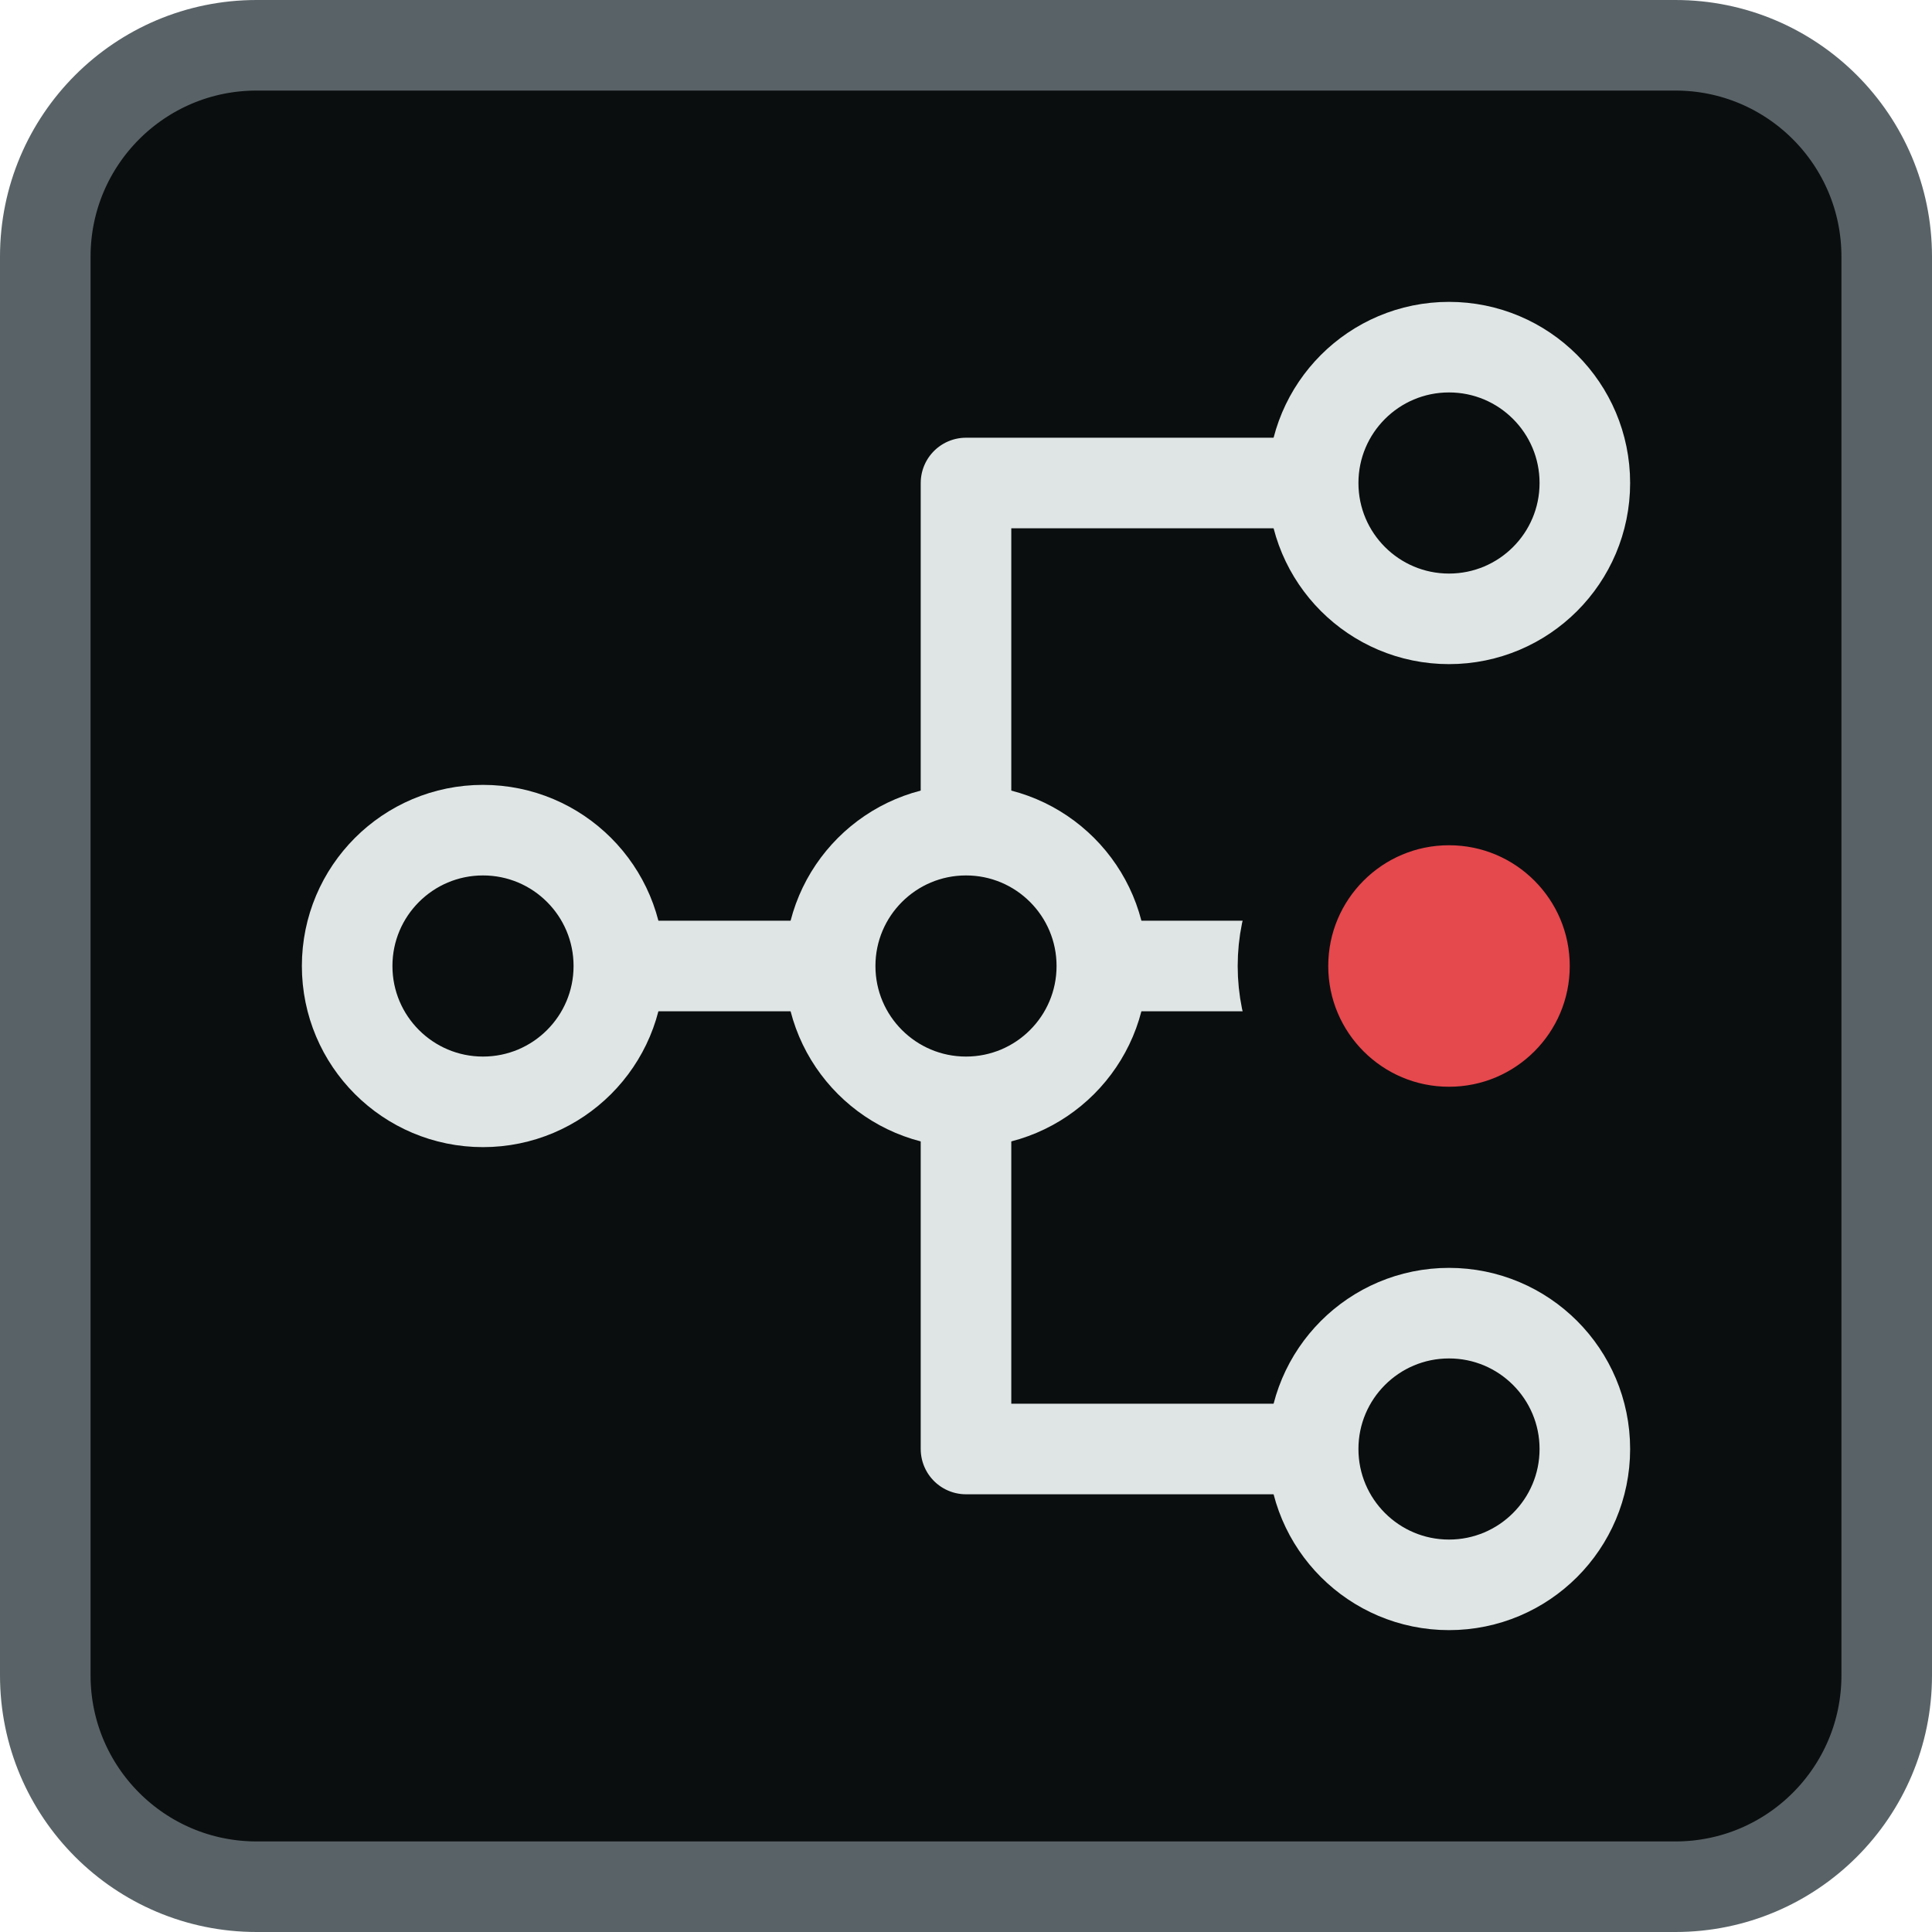
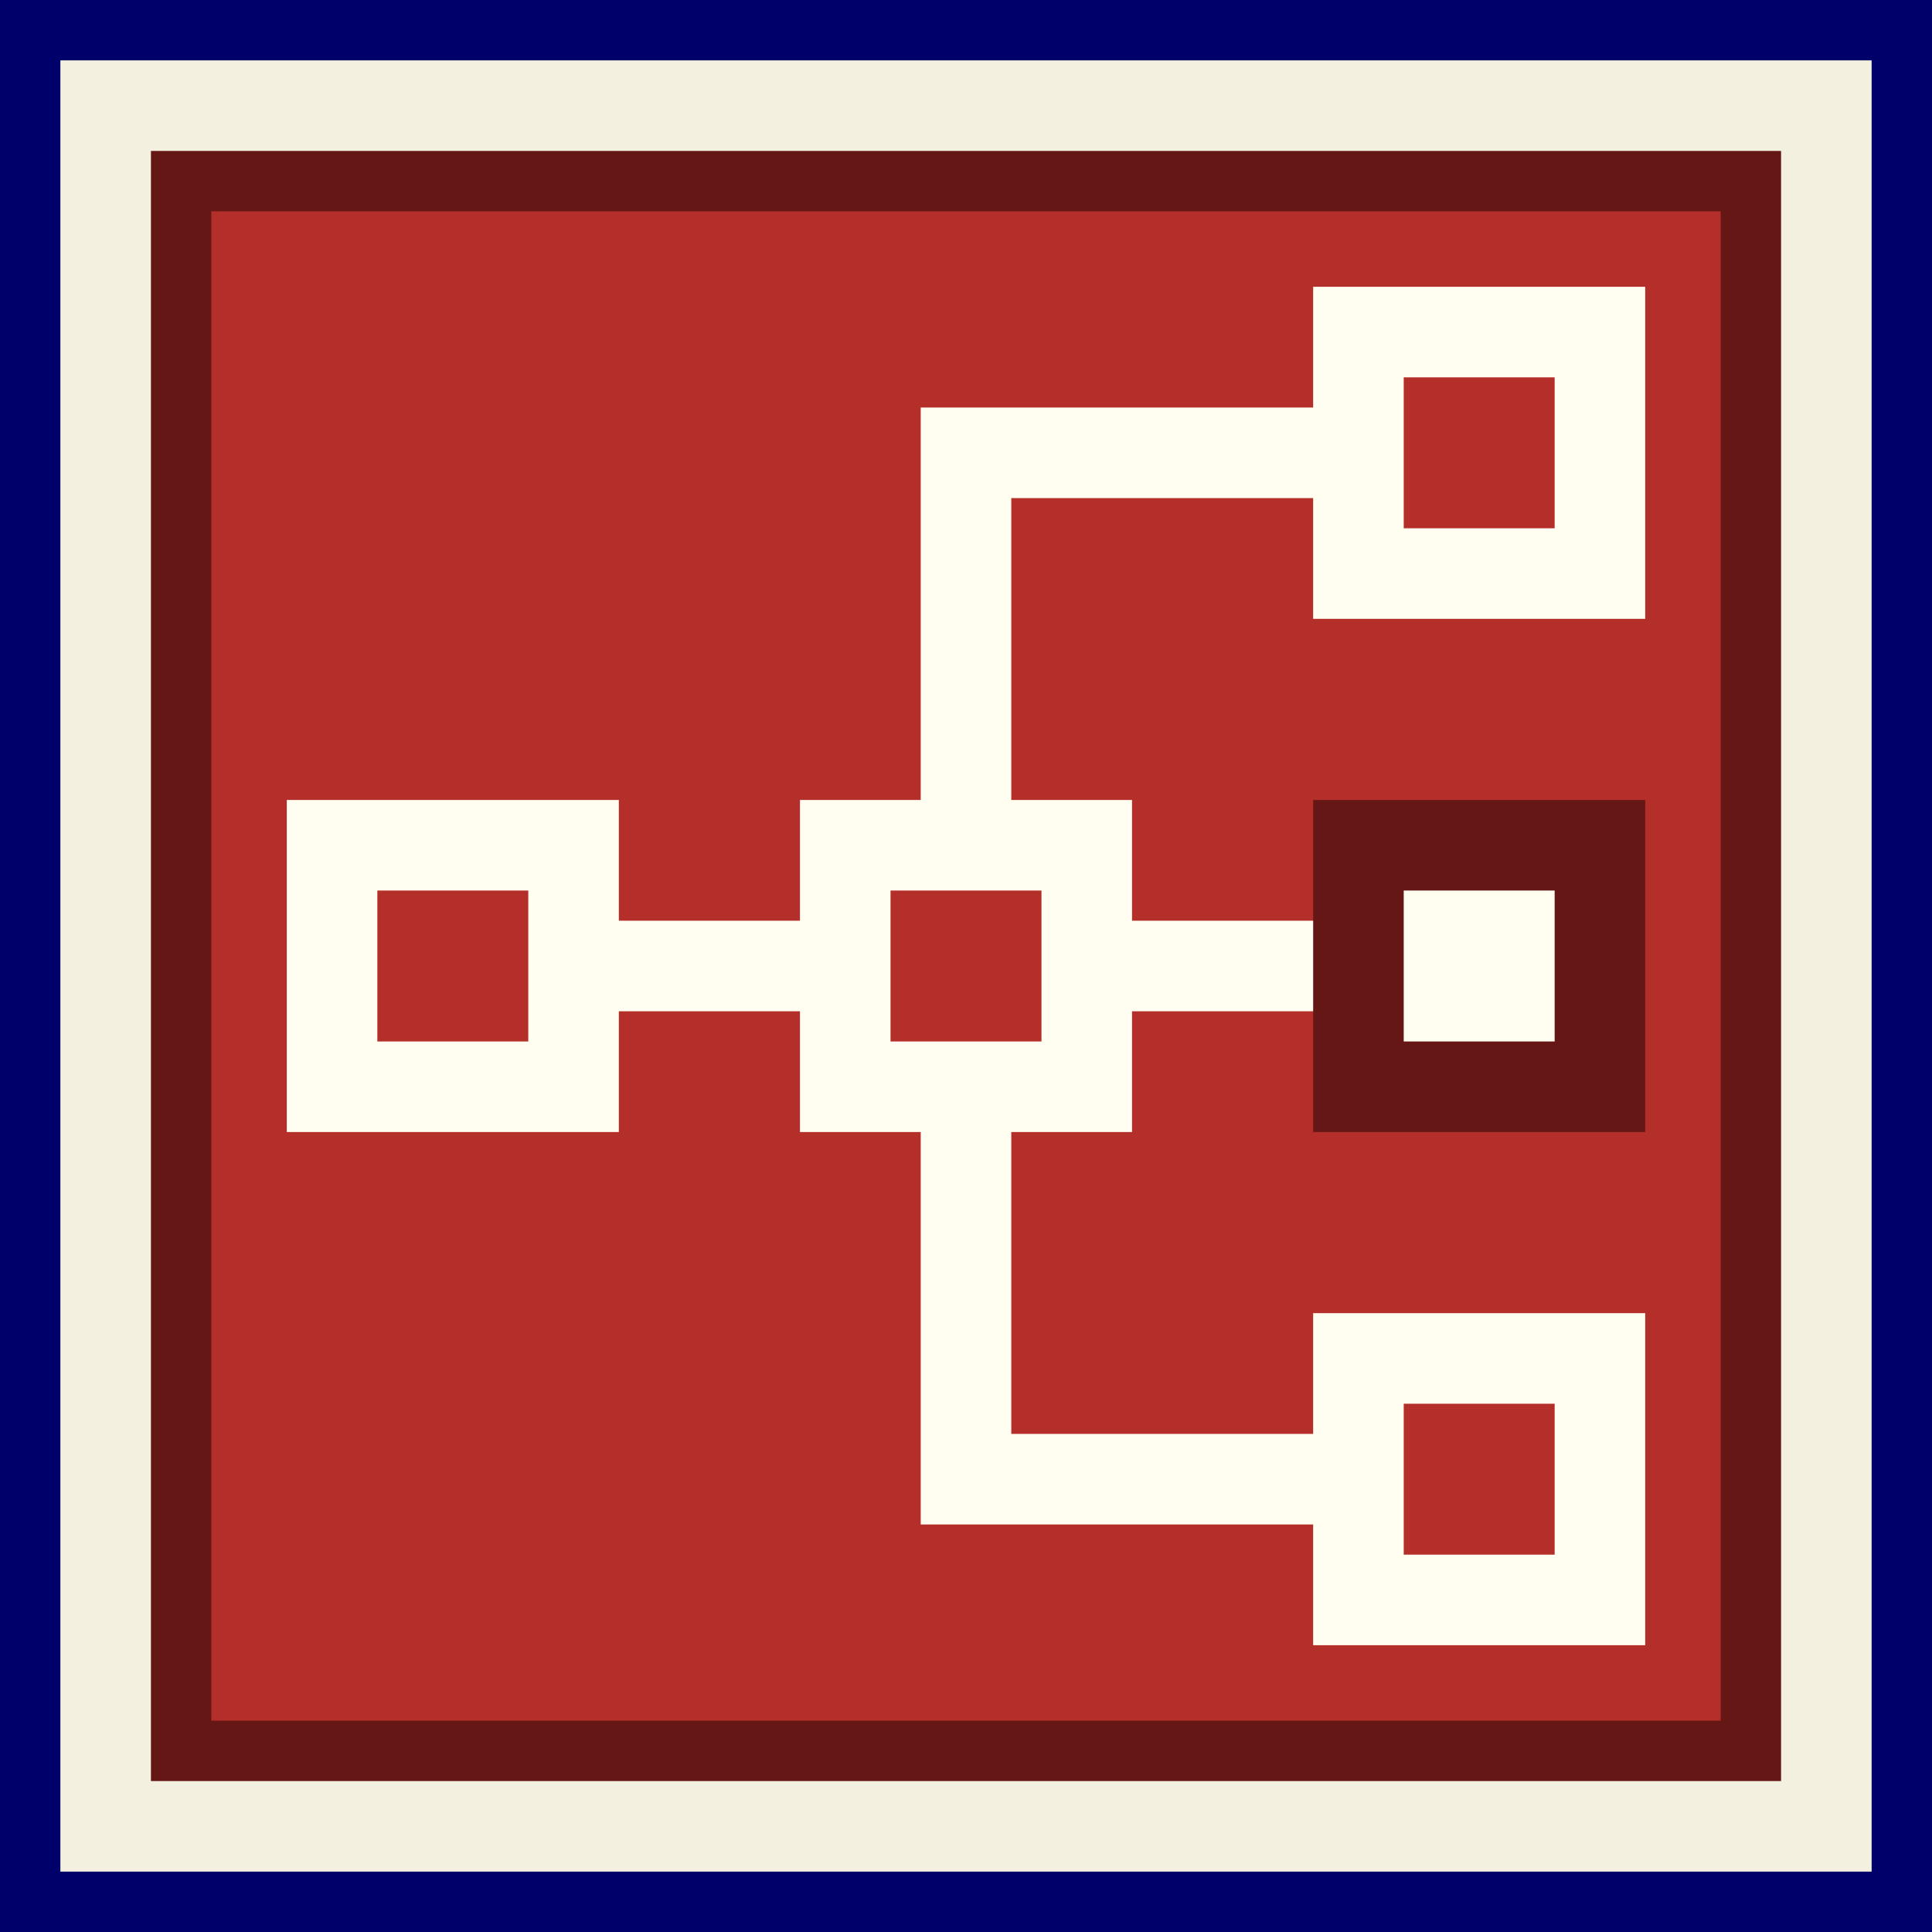
<svg xmlns="http://www.w3.org/2000/svg" viewBox="0 0 64 64" role="img" aria-labelledby="title">
-   <rect x="1.5" y="1.5" width="61" height="61" rx="7" fill="#0b0e0f" stroke="#596367" stroke-width="3" />
-   <path d="M16 32h16m0 0V16h16M32 32h16M32 32v16h16" fill="none" stroke="#dfe5e5" stroke-width="3" stroke-linecap="round" stroke-linejoin="round" />
-   <circle cx="16" cy="32" r="4.5" fill="#0b0e0f" stroke="#dfe5e5" stroke-width="3" />
-   <circle cx="32" cy="32" r="4.5" fill="#0b0e0f" stroke="#dfe5e5" stroke-width="3" />
-   <circle cx="48" cy="16" r="4.5" fill="#0b0e0f" stroke="#dfe5e5" stroke-width="3" />
-   <circle cx="48" cy="32" r="5.5" fill="#e5484d" stroke="#0b0e0f" stroke-width="3" />
-   <circle cx="48" cy="48" r="4.5" fill="#0b0e0f" stroke="#dfe5e5" stroke-width="3" />
+   <rect x="1" y="1" width="62" height="62" fill="#f3f0df" stroke="#00006b" stroke-width="2" />
+   <rect x="6" y="6" width="52" height="52" fill="#b52f2a" stroke="#651715" stroke-width="2" />
+   <path d="M15 32h17m0 0V15h17M32 32h17M32 32v17h17" fill="none" stroke="#fffef0" stroke-width="3" stroke-linecap="square" stroke-linejoin="miter" />
+   <rect x="11" y="28" width="8" height="8" fill="#b52f2a" stroke="#fffef0" stroke-width="3" />
+   <rect x="28" y="28" width="8" height="8" fill="#b52f2a" stroke="#fffef0" stroke-width="3" />
+   <rect x="45" y="11" width="8" height="8" fill="#b52f2a" stroke="#fffef0" stroke-width="3" />
+   <rect x="45" y="28" width="8" height="8" fill="#fffef0" stroke="#651715" stroke-width="3" />
+   <rect x="45" y="45" width="8" height="8" fill="#b52f2a" stroke="#fffef0" stroke-width="3" />
</svg>
